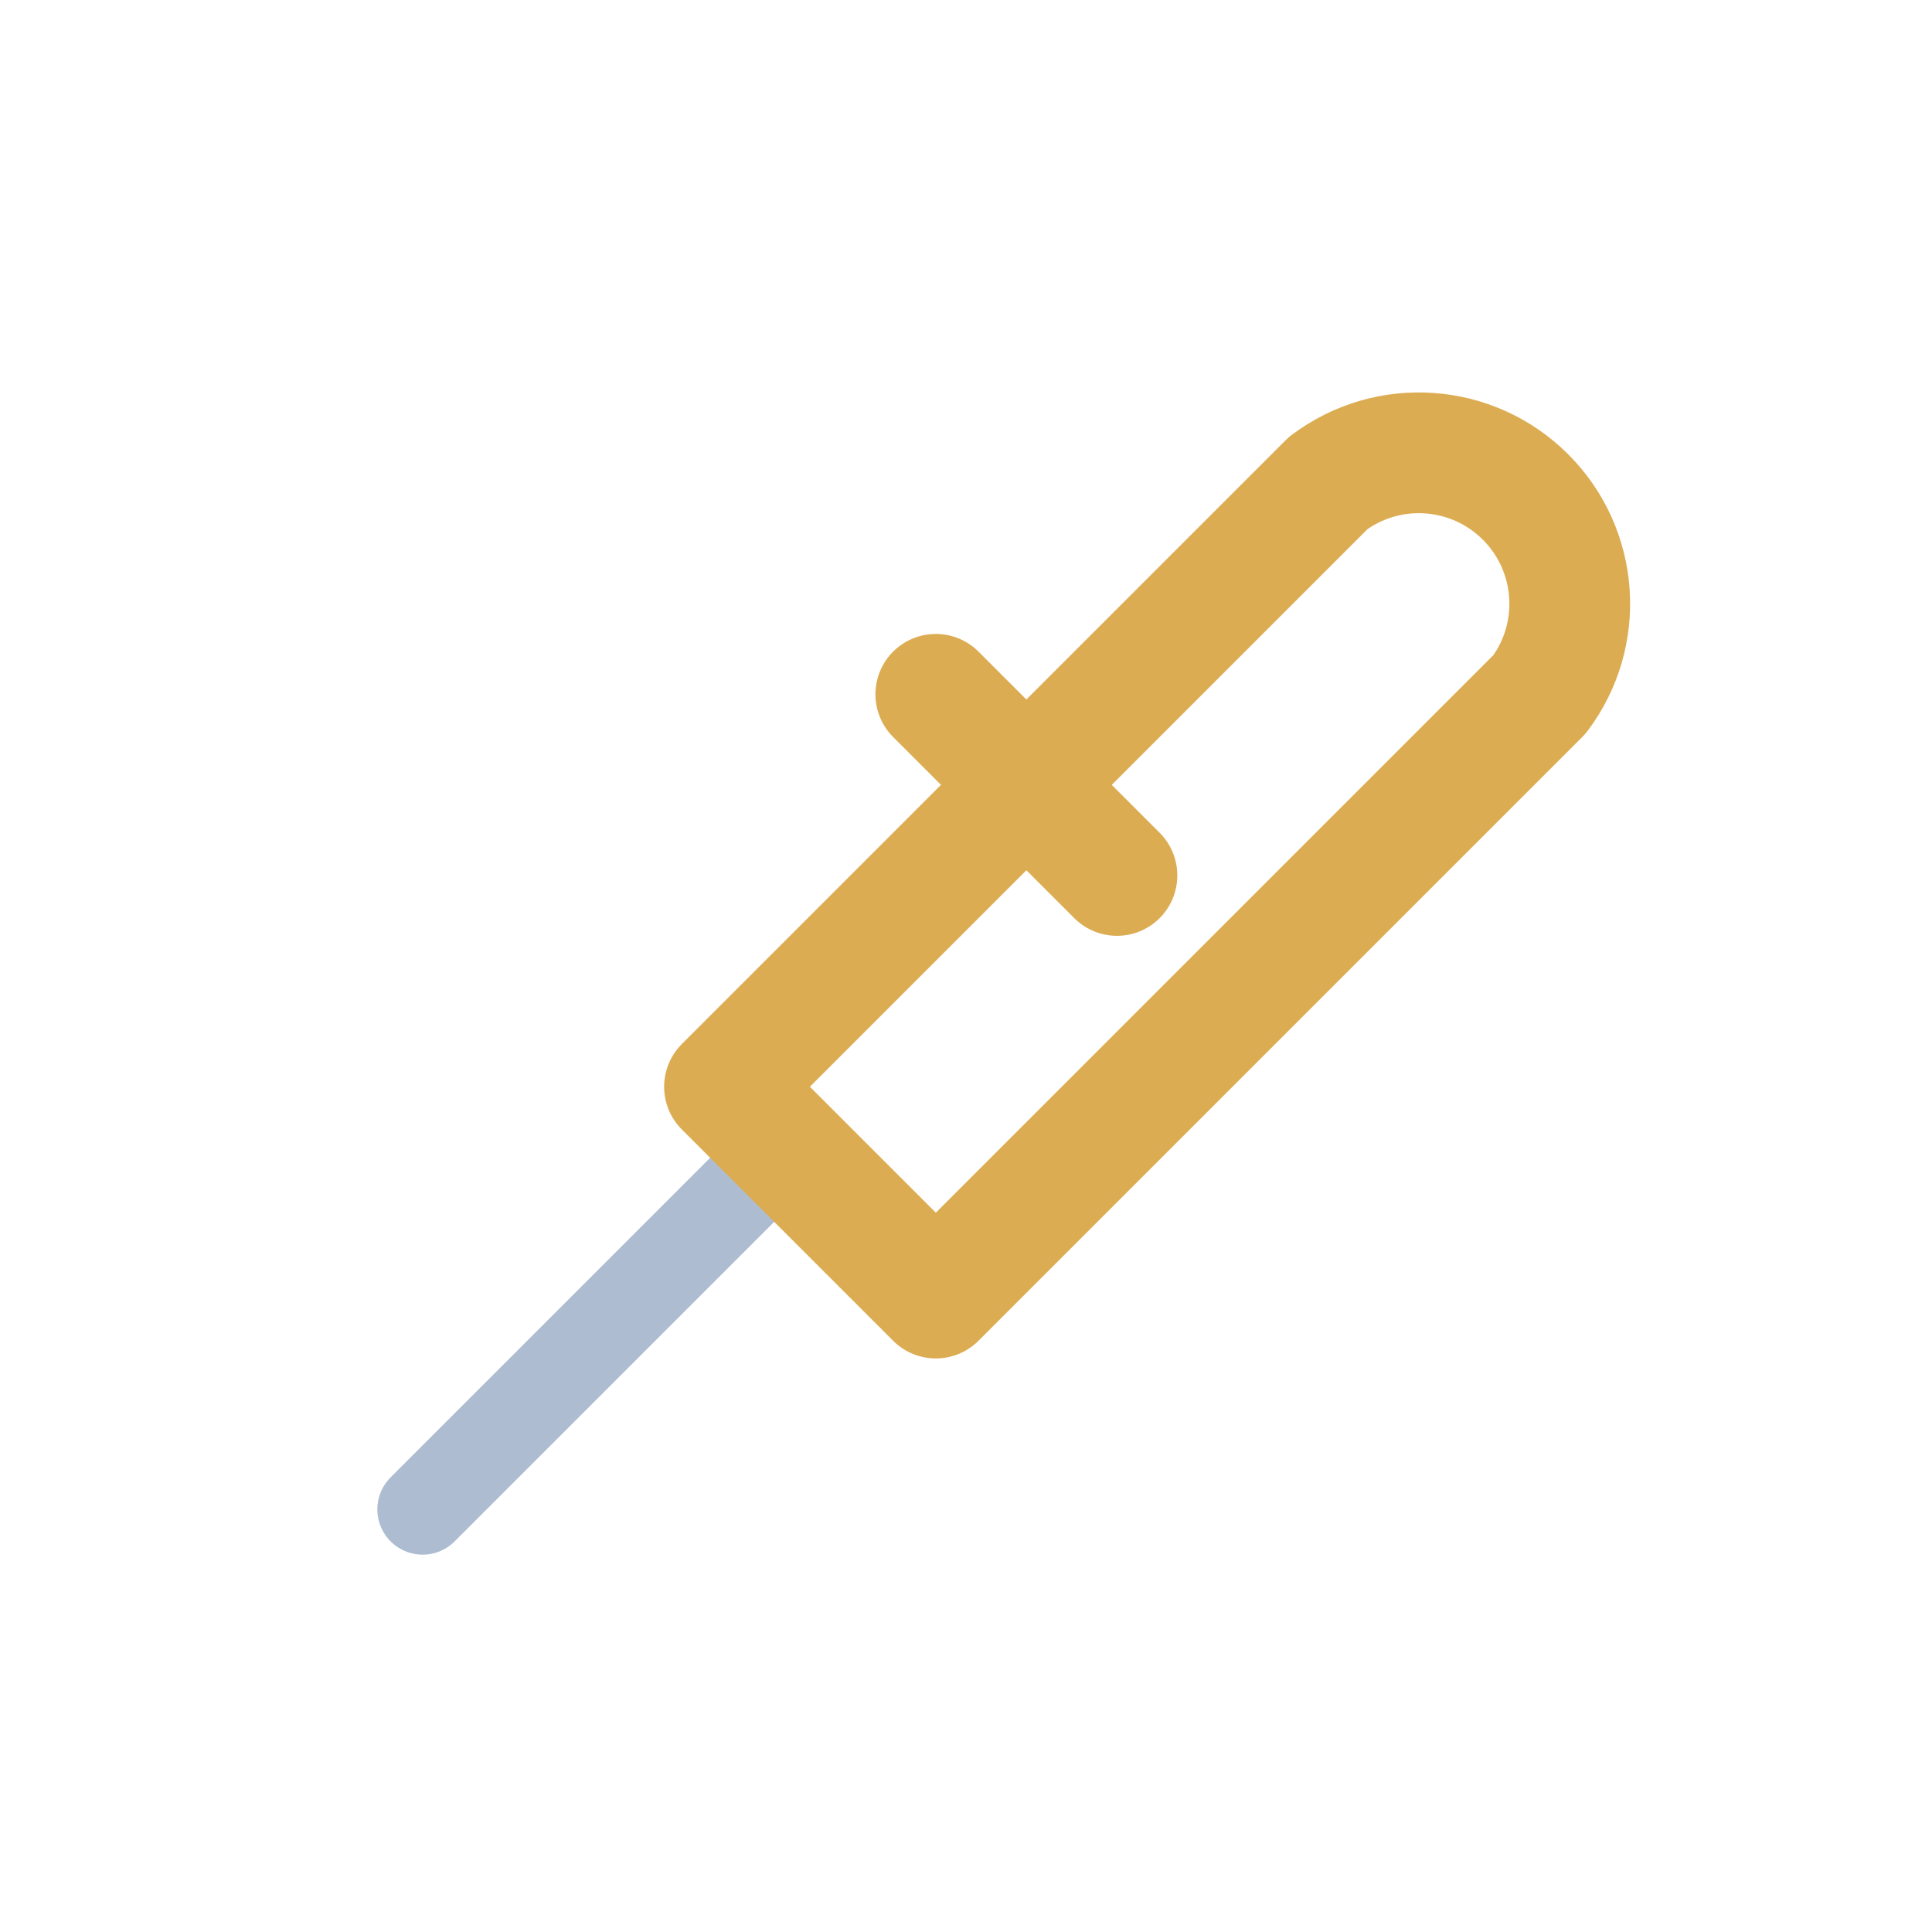
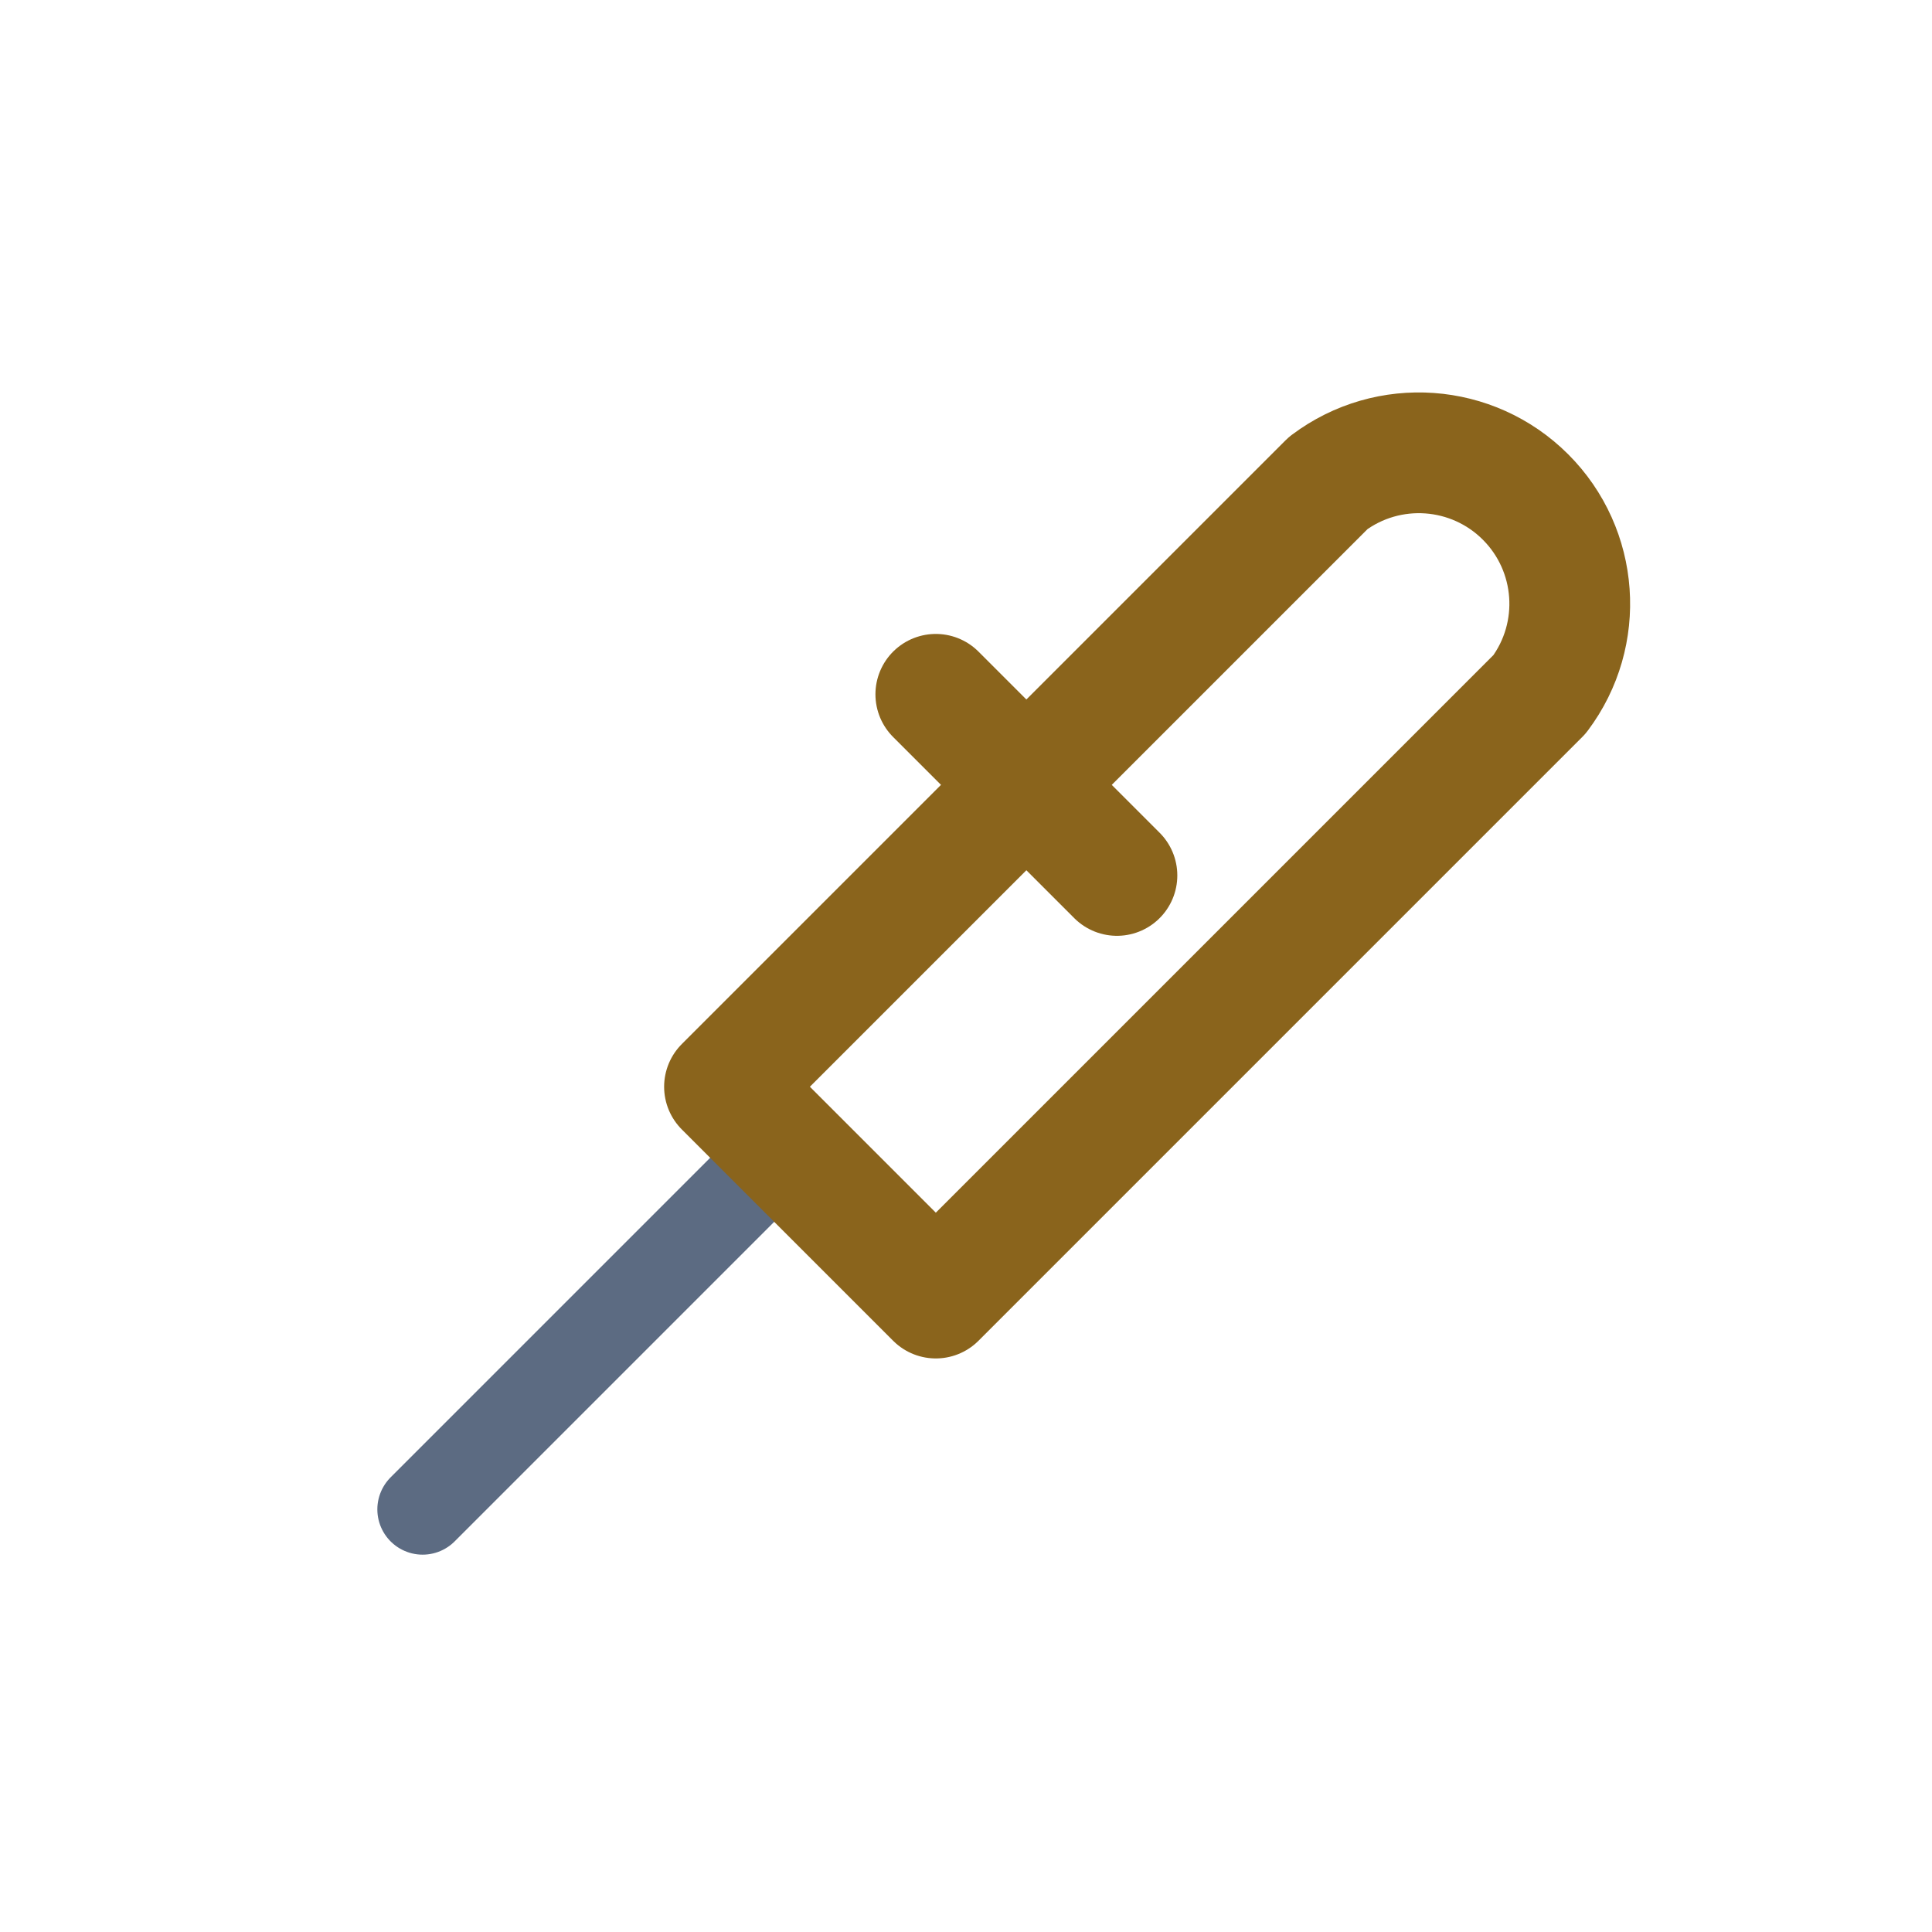
<svg xmlns="http://www.w3.org/2000/svg" viewBox="0 0 64 64" width="64" height="64" role="img" aria-label="A spyglass, GhostMark's icon for inspecting a file">
  <style>
-     .gm-line { stroke: #aebcd1; }
-     .gm-brass { stroke: #dcac52; }
-     @media (prefers-color-scheme: light) {
-       .gm-line { stroke: #5c6b82; }
-       .gm-brass { stroke: #8a641c; }
+     .gm-line { stroke: #5c6b82; }
+     .gm-brass { stroke: #8a641c; }
+ 
+     @media (prefers-color-scheme: dark) {
+       .gm-line { stroke: #aebcd1; }
+       .gm-brass { stroke: #dcac52; }
    }
  </style>
  <g fill="none" stroke-linecap="round" stroke-linejoin="round">
    <g class="gm-line" stroke-width="3">
      <line x1="14" y1="50" x2="26" y2="38" />
    </g>
    <g class="gm-brass" stroke-width="4">
      <path d="M24 36 L44 16 a5 5 0 0 1 7 7 L31 43 Z" />
      <line x1="31" y1="23" x2="37" y2="29" />
    </g>
  </g>
</svg>
